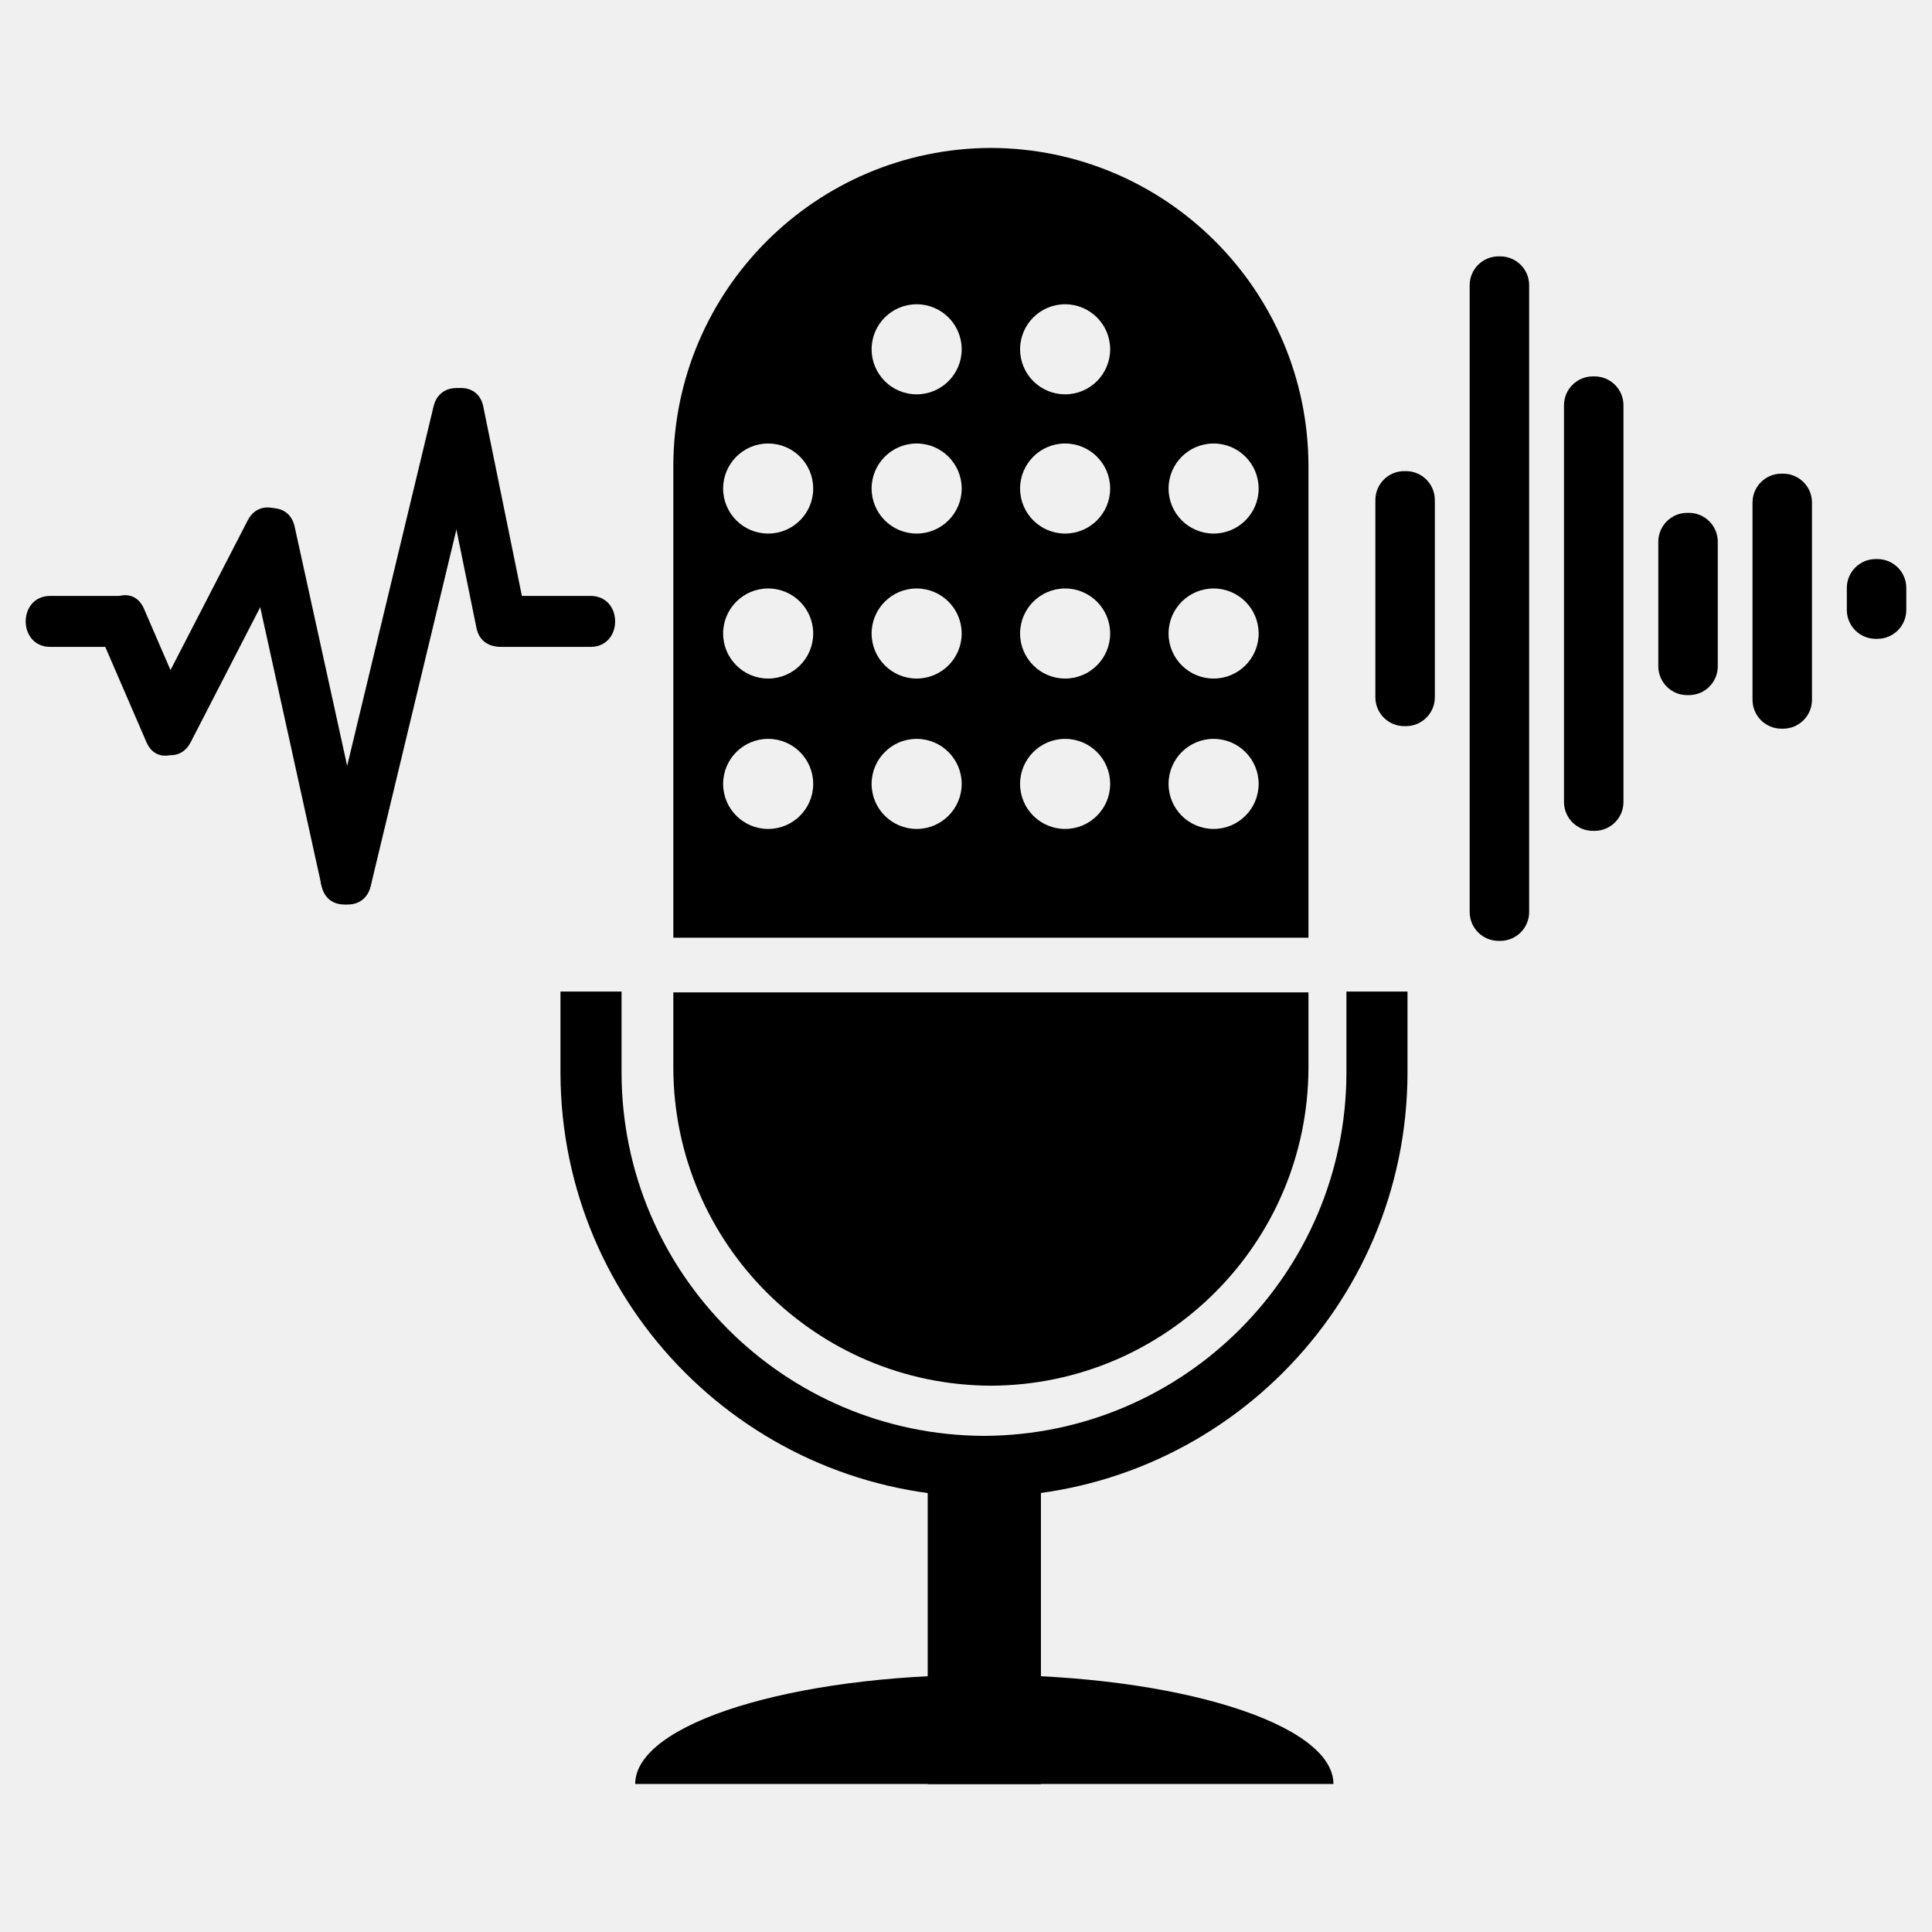
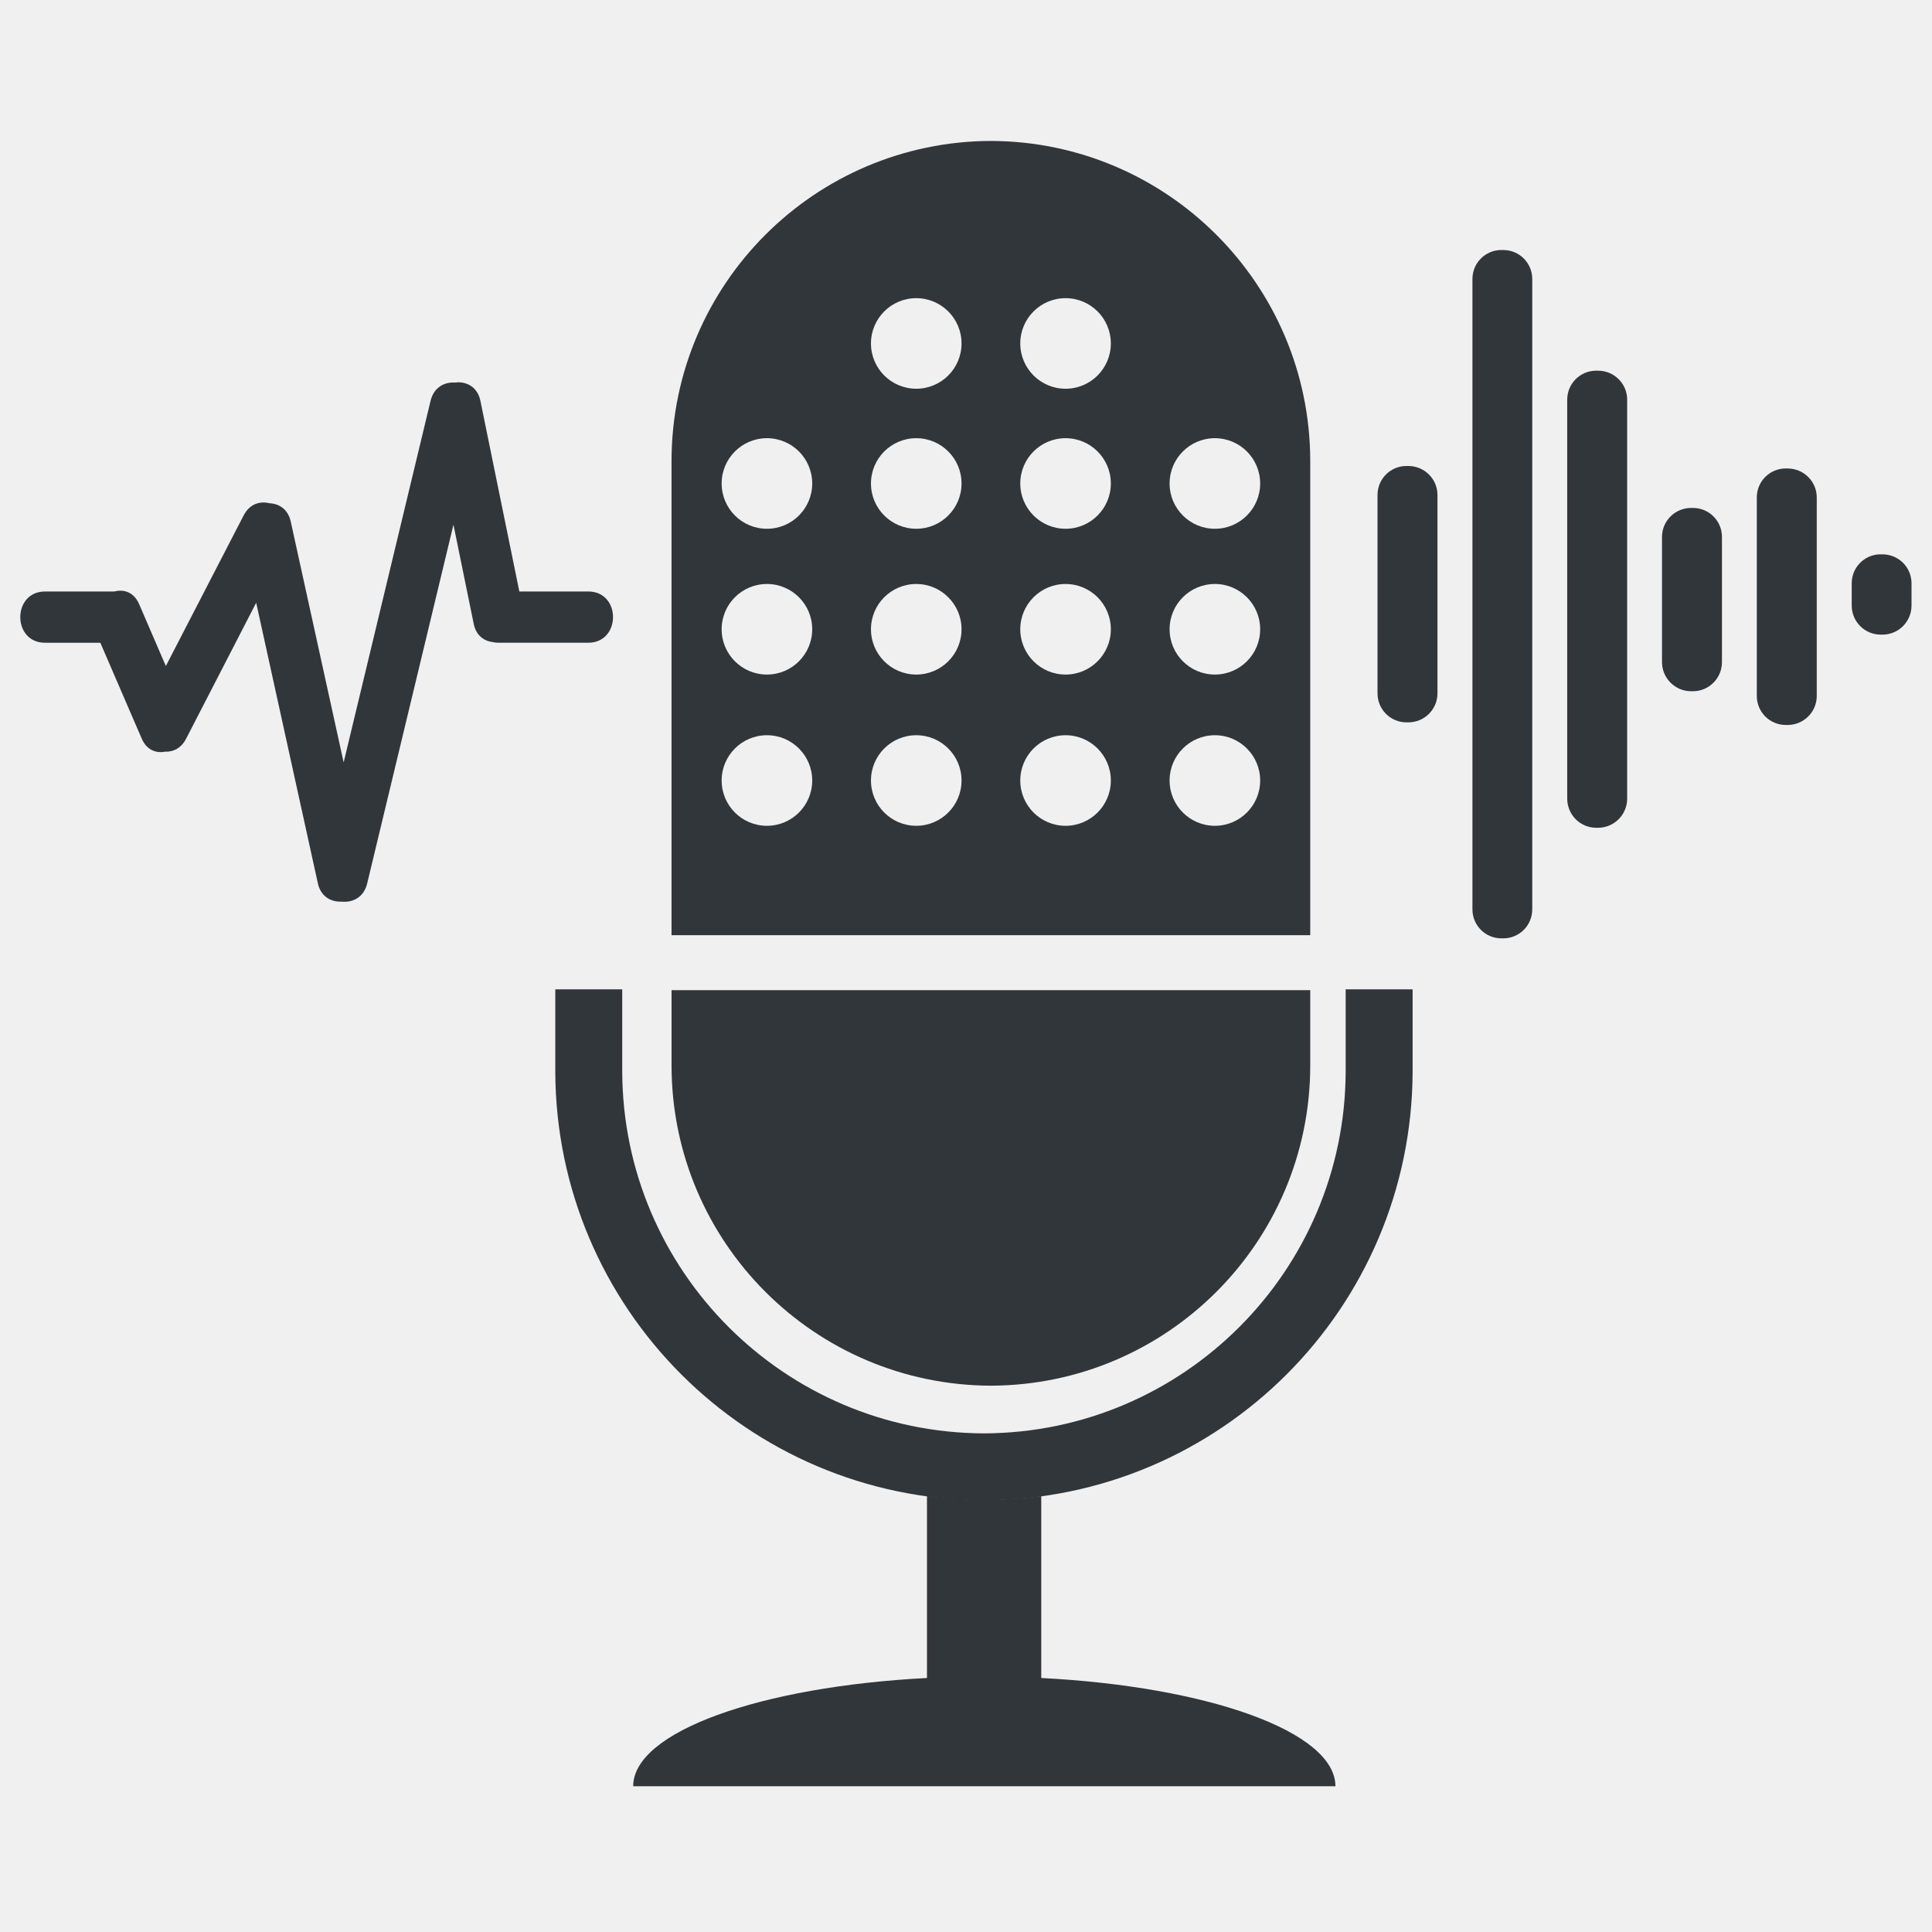
<svg xmlns="http://www.w3.org/2000/svg" width="100mm" height="100mm" viewBox="0 0 100 100" version="1.1" id="svg5">
  <defs id="defs2">
    <style id="style563">.cls-1{fill:#002a44;}.cls-2{fill:none;stroke:#2991c9;stroke-miterlimit:10;stroke-width:5px;}.cls-3{fill:#2991c9;}.cls-4{fill:#fff;}</style>
  </defs>
  <g id="layer1">
-     <g id="g5451" transform="matrix(0.6322387,0,0,0.6322387,-77.63395,-25.20346)">
-       <path class="cls-1" d="m 177.916,121.109 v 6.2 a 26.085,26.085 0 0 0 25.998,25.998 v 0 a 26.085,26.085 0 0 0 25.998,-25.998 v -6.2 z" id="path4643" style="fill:#000000;stroke-width:0.87" />
-       <path id="path4645" style="fill:#000000;stroke-width:0.87" class="cls-1" d="m 203.914,51.974 a 26.085,26.085 0 0 0 -25.998,25.99 v 38.667 h 51.996 V 77.964 A 26.085,26.085 0 0 0 203.914,51.974 Z m -6.078,12.799 a 3.687,3.687 0 0 1 3.687,3.687 3.687,3.687 0 0 1 -3.687,3.687 3.687,3.687 0 0 1 -3.687,-3.687 3.687,3.687 0 0 1 3.687,-3.687 z m 12.155,0 a 3.687,3.687 0 0 1 3.687,3.687 3.687,3.687 0 0 1 -3.687,3.687 3.687,3.687 0 0 1 -3.687,-3.687 3.687,3.687 0 0 1 3.687,-3.687 z m -24.311,11.399 a 3.687,3.687 0 0 1 3.687,3.687 3.687,3.687 0 0 1 -3.687,3.687 3.687,3.687 0 0 1 -3.687,-3.687 3.687,3.687 0 0 1 3.687,-3.687 z m 12.156,0 a 3.687,3.687 0 0 1 3.687,3.687 3.687,3.687 0 0 1 -3.687,3.687 3.687,3.687 0 0 1 -3.687,-3.687 3.687,3.687 0 0 1 3.687,-3.687 z m 12.155,0 a 3.687,3.687 0 0 1 3.687,3.687 3.687,3.687 0 0 1 -3.687,3.687 3.687,3.687 0 0 1 -3.687,-3.687 3.687,3.687 0 0 1 3.687,-3.687 z m 12.156,0 a 3.687,3.687 0 0 1 3.687,3.687 3.687,3.687 0 0 1 -3.687,3.687 3.687,3.687 0 0 1 -3.687,-3.687 3.687,3.687 0 0 1 3.687,-3.687 z m -36.467,11.869 a 3.687,3.687 0 0 1 3.687,3.687 3.687,3.687 0 0 1 -3.687,3.687 3.687,3.687 0 0 1 -3.687,-3.687 3.687,3.687 0 0 1 3.687,-3.687 z m 12.156,0 a 3.687,3.687 0 0 1 3.687,3.687 3.687,3.687 0 0 1 -3.687,3.687 3.687,3.687 0 0 1 -3.687,-3.687 3.687,3.687 0 0 1 3.687,-3.687 z m 12.155,0 a 3.687,3.687 0 0 1 3.687,3.687 3.687,3.687 0 0 1 -3.687,3.687 3.687,3.687 0 0 1 -3.687,-3.687 3.687,3.687 0 0 1 3.687,-3.687 z m 12.156,0 a 3.687,3.687 0 0 1 3.687,3.687 3.687,3.687 0 0 1 -3.687,3.687 3.687,3.687 0 0 1 -3.687,-3.687 3.687,3.687 0 0 1 3.687,-3.687 z m -36.467,12.312 a 3.687,3.687 0 0 1 3.687,3.687 3.687,3.687 0 0 1 -3.687,3.687 3.687,3.687 0 0 1 -3.687,-3.687 3.687,3.687 0 0 1 3.687,-3.687 z m 12.156,0 a 3.687,3.687 0 0 1 3.687,3.687 3.687,3.687 0 0 1 -3.687,3.687 3.687,3.687 0 0 1 -3.687,-3.687 3.687,3.687 0 0 1 3.687,-3.687 z m 12.155,0 a 3.687,3.687 0 0 1 3.687,3.687 3.687,3.687 0 0 1 -3.687,3.687 3.687,3.687 0 0 1 -3.687,-3.687 3.687,3.687 0 0 1 3.687,-3.687 z m 12.156,0 a 3.687,3.687 0 0 1 3.687,3.687 3.687,3.687 0 0 1 -3.687,3.687 3.687,3.687 0 0 1 -3.687,-3.687 3.687,3.687 0 0 1 3.687,-3.687 z" />
-       <path class="cls-2" d="m 171.177,121.039 v 6.704 a 32.285,32.285 0 0 0 32.172,32.172 v 0 a 32.285,32.285 0 0 0 32.172,-32.172 v -6.704" id="path4647" style="fill:none;fill-opacity:1;stroke:#000000;stroke-opacity:1" />
-       <rect class="cls-3" x="198.741" y="161.775" width="9.269" height="24.146" id="rect4649" style="fill:#000000;stroke-width:0.87" />
-       <path class="cls-3" d="m 231.956,185.913 h -57.161 c 0,-4.939 12.799,-8.938 28.581,-8.938 15.781,0 28.581,4 28.581,8.938 z" id="path4651" style="fill:#000000;stroke-width:0.87" />
-       <rect class="cls-3" x="243.111" y="60.852" width="4.869" height="56.039" rx="2.365" id="rect4653" style="fill:#000000;stroke-width:0.87" />
-       <rect class="cls-3" x="250.832" y="70.678" width="4.869" height="37.206" rx="2.365" id="rect4655" style="fill:#000000;stroke-width:0.87" />
-       <rect class="cls-3" x="258.554" y="81.851" width="4.869" height="14.921" rx="2.365" id="rect4657" style="fill:#000000;stroke-width:0.87" />
-       <rect class="cls-3" x="266.266" y="78.642" width="4.869" height="20.877" rx="2.365" id="rect4659" style="fill:#000000;stroke-width:0.87" />
-       <rect class="cls-3" x="273.987" y="85.633" width="4.869" height="6.53" rx="2.365" id="rect4661" style="fill:#000000;stroke-width:0.87" />
-       <rect class="cls-3" x="235.39" y="78.434" width="4.869" height="20.877" rx="2.365" id="rect4663" style="fill:#000000;stroke-width:0.87" />
-       <path class="cls-3" d="m 126.911,92.824 h 5.86 c 2.678,0 2.687,-4.174 0,-4.174 h -5.86 c -2.687,0 -2.687,4.174 0,4.174 z" id="path4665" style="fill:#000000;stroke-width:0.87" />
-       <path class="cls-3" d="m 138.397,98.528 -3.826,-8.843 c -1.061,-2.461 -4.661,-0.339 -3.608,2.104 l 3.826,8.852 c 1.061,2.452 4.661,0.33 3.608,-2.113 z" id="path4667" style="fill:#000000;stroke-width:0.87" />
-       <path class="cls-3" d="m 143.075,82.459 -8.286,16.068 c -1.226,2.391 2.374,4.504 3.608,2.113 l 8.278,-16.077 c 1.235,-2.382 -2.365,-4.495 -3.6,-2.104 z" id="path4669" style="fill:#000000;stroke-width:0.87" />
-       <path class="cls-3" d="m 153.135,111.318 -6.226,-28.363 c -0.583,-2.609 -4.608,-1.513 -4.026,1.113 l 6.243,28.354 c 0.583,2.608 4.6,1.513 4.026,-1.104 z" id="path4671" style="fill:#000000;stroke-width:0.87" />
-       <path class="cls-3" d="m 158.291,73.121 -9.182,38.197 c -0.626,2.609 3.4,3.721 4.026,1.104 l 9.182,-38.189 c 0.626,-2.609 -3.4,-3.721 -4.026,-1.113 z" id="path4673" style="fill:#000000;stroke-width:0.87" />
-       <path class="cls-3" d="m 165.83,90.18 -3.478,-17.06 c -0.548,-2.609 -4.574,-1.513 -4.026,1.113 l 3.478,17.06 c 0.548,2.609 4.565,1.513 4.026,-1.113 z" id="path4675" style="fill:#000000;stroke-width:0.87" />
-       <path class="cls-3" d="m 171.134,88.65 h -7.313 c -2.687,0 -2.695,4.174 0,4.174 h 7.313 c 2.687,0 2.695,-4.174 0,-4.174 z" id="path4677" style="fill:#000000;stroke-width:0.87" />
-     </g>
+     <path class="cls-1" d="m 34.759,51.251 v 3.942 a 16.585,16.585 0 0 0 16.53,16.53 v 0 A 16.585,16.585 0 0 0 67.818,55.193 v -3.942 z" id="path4643-3" style="fill:#31363b;fill-opacity:1;stroke-width:0.553" />
+     <path id="path4645-6" style="fill:#31363b;fill-opacity:1;stroke-width:0.553" class="cls-1" d="M 51.289,7.295 A 16.585,16.585 0 0 0 34.758,23.819 V 48.404 H 67.818 V 23.819 A 16.585,16.585 0 0 0 51.289,7.295 Z m -3.864,8.138 a 2.344,2.344 0 0 1 2.344,2.344 2.344,2.344 0 0 1 -2.344,2.344 2.344,2.344 0 0 1 -2.344,-2.344 2.344,2.344 0 0 1 2.344,-2.344 z m 7.728,0 a 2.344,2.344 0 0 1 2.344,2.344 2.344,2.344 0 0 1 -2.344,2.344 2.344,2.344 0 0 1 -2.344,-2.344 2.344,2.344 0 0 1 2.344,-2.344 z m -15.457,7.248 a 2.344,2.344 0 0 1 2.344,2.344 2.344,2.344 0 0 1 -2.344,2.344 2.344,2.344 0 0 1 -2.344,-2.344 2.344,2.344 0 0 1 2.344,-2.344 z m 7.729,0 a 2.344,2.344 0 0 1 2.344,2.344 2.344,2.344 0 0 1 -2.344,2.344 2.344,2.344 0 0 1 -2.344,-2.344 2.344,2.344 0 0 1 2.344,-2.344 z m 7.728,0 a 2.344,2.344 0 0 1 2.344,2.344 2.344,2.344 0 0 1 -2.344,2.344 2.344,2.344 0 0 1 -2.344,-2.344 2.344,2.344 0 0 1 2.344,-2.344 z m 7.729,0 a 2.344,2.344 0 0 1 2.344,2.344 2.344,2.344 0 0 1 -2.344,2.344 2.344,2.344 0 0 1 -2.344,-2.344 2.344,2.344 0 0 1 2.344,-2.344 z m -23.186,7.546 a 2.344,2.344 0 0 1 2.344,2.344 2.344,2.344 0 0 1 -2.344,2.344 2.344,2.344 0 0 1 -2.344,-2.344 2.344,2.344 0 0 1 2.344,-2.344 z m 7.729,0 a 2.344,2.344 0 0 1 2.344,2.344 2.344,2.344 0 0 1 -2.344,2.344 2.344,2.344 0 0 1 -2.344,-2.344 2.344,2.344 0 0 1 2.344,-2.344 z m 7.728,0 a 2.344,2.344 0 0 1 2.344,2.344 2.344,2.344 0 0 1 -2.344,2.344 2.344,2.344 0 0 1 -2.344,-2.344 2.344,2.344 0 0 1 2.344,-2.344 z m 7.729,0 a 2.344,2.344 0 0 1 2.344,2.344 2.344,2.344 0 0 1 -2.344,2.344 2.344,2.344 0 0 1 -2.344,-2.344 2.344,2.344 0 0 1 2.344,-2.344 z m -23.186,7.828 a 2.344,2.344 0 0 1 2.344,2.344 2.344,2.344 0 0 1 -2.344,2.344 2.344,2.344 0 0 1 -2.344,-2.344 2.344,2.344 0 0 1 2.344,-2.344 z m 7.729,0 a 2.344,2.344 0 0 1 2.344,2.344 2.344,2.344 0 0 1 -2.344,2.344 2.344,2.344 0 0 1 -2.344,-2.344 2.344,2.344 0 0 1 2.344,-2.344 z m 7.728,0 a 2.344,2.344 0 0 1 2.344,2.344 2.344,2.344 0 0 1 -2.344,2.344 2.344,2.344 0 0 1 -2.344,-2.344 2.344,2.344 0 0 1 2.344,-2.344 z m 7.729,0 a 2.344,2.344 0 0 1 2.344,2.344 2.344,2.344 0 0 1 -2.344,2.344 2.344,2.344 0 0 1 -2.344,-2.344 2.344,2.344 0 0 1 2.344,-2.344 z" />
+     <path class="cls-2" d="m 30.474,51.207 v 4.262 A 20.527,20.527 0 0 0 50.929,75.924 v 0 A 20.527,20.527 0 0 0 71.384,55.469 v -4.262" id="path4647-7" style="fill:none;fill-opacity:1;stroke:#31363b;stroke-width:3.465;stroke-miterlimit:10;stroke-dasharray:none;stroke-opacity:1" />
+     <path id="rect4649-5" style="fill:#31363b;fill-opacity:1;stroke-width:0.436" class="cls-3" d="m 47.98,77.433 v 9.42 c -8.621,0.444 -15.206,2.78 -15.206,5.603 h 36.347 c 0,-2.825 -6.598,-5.162 -15.226,-5.603 v -9.42 c -2.153,0.29 -4.09,0.235 -5.915,0 z" />
+     <path id="rect4653-3" style="fill:#31363b;fill-opacity:1;stroke-width:0.553" class="cls-3" d="m 77.715,12.94 c -0.833,0 -1.502,0.669 -1.502,1.502 v 32.625 c 0,0.833 0.669,1.502 1.502,1.502 h 0.092 c 0.833,0 1.502,-0.669 1.502,-1.502 V 14.443 c 0,-0.833 -0.669,-1.502 -1.502,-1.502 z m 4.906,6.246 c -0.833,0 -1.502,0.669 -1.502,1.502 V 41.336 c 0,0.833 0.669,1.509 1.502,1.509 h 0.092 c 0.833,0 1.509,-0.676 1.509,-1.509 V 20.689 c 0,-0.833 -0.676,-1.502 -1.509,-1.502 z m -9.819,4.933 c -0.833,0 -1.502,0.669 -1.502,1.502 v 10.266 c 0,0.833 0.669,1.502 1.502,1.502 h 0.092 c 0.833,0 1.509,-0.669 1.509,-1.502 V 25.622 c 0,-0.833 -0.676,-1.502 -1.509,-1.502 z m 19.632,0.128 c -0.833,0 -1.502,0.669 -1.502,1.502 v 10.273 c 0,0.833 0.669,1.502 1.502,1.502 h 0.092 c 0.833,0 1.509,-0.669 1.509,-1.502 V 25.751 c 0,-0.833 -0.676,-1.502 -1.509,-1.502 z m -4.9,2.044 c -0.833,0 -1.509,0.669 -1.509,1.502 v 6.476 c 0,0.833 0.676,1.509 1.509,1.509 h 0.092 c 0.833,0 1.502,-0.676 1.502,-1.509 v -6.476 c 0,-0.833 -0.669,-1.502 -1.502,-1.502 z m 9.731,2.402 c -0.796,0.041 -1.421,0.695 -1.421,1.502 v 1.144 c 0,0.833 0.669,1.509 1.502,1.509 h 0.092 c 0.833,0 1.502,-0.676 1.502,-1.509 v -1.144 c 0,-0.833 -0.669,-1.502 -1.502,-1.502 h -0.092 c -0.026,0 -0.052,-0.001 -0.079,0 z" />
+     <path id="path4665-5" style="fill:#31363b;fill-opacity:1;stroke-width:0.553" class="cls-3" d="m 23.685,19.789 c -0.039,7.46e-4 -0.079,0.01 -0.105,0.013 -0.559,-0.045 -1.122,0.232 -1.293,0.941 L 17.787,39.461 15.047,26.989 C 14.905,26.355 14.446,26.071 13.951,26.048 13.456,25.925 12.919,26.081 12.611,26.678 l -4.027,7.796 -1.381,-3.201 C 6.935,30.649 6.41,30.485 5.918,30.616 H 2.331 c -1.708,0 -1.708,2.653 0,2.653 H 5.193 l 2.145,4.967 c 0.253,0.585 0.739,0.761 1.205,0.67 0.418,0.021 0.833,-0.174 1.09,-0.67 l 3.627,-7.038 3.194,14.529 c 0.153,0.685 0.68,0.962 1.218,0.941 0.574,0.062 1.159,-0.213 1.333,-0.941 l 4.466,-18.57 1.049,5.136 c 0.118,0.589 0.524,0.883 0.974,0.941 0.002,2.89e-4 0.005,-2.87e-4 0.007,0 0.092,0.02 0.19,0.034 0.297,0.034 h 4.649 c 1.708,0 1.714,-2.653 0,-2.653 h -3.566 l -2.017,-9.874 c -0.141,-0.674 -0.65,-0.965 -1.177,-0.954 z" />
  </g>
</svg>
